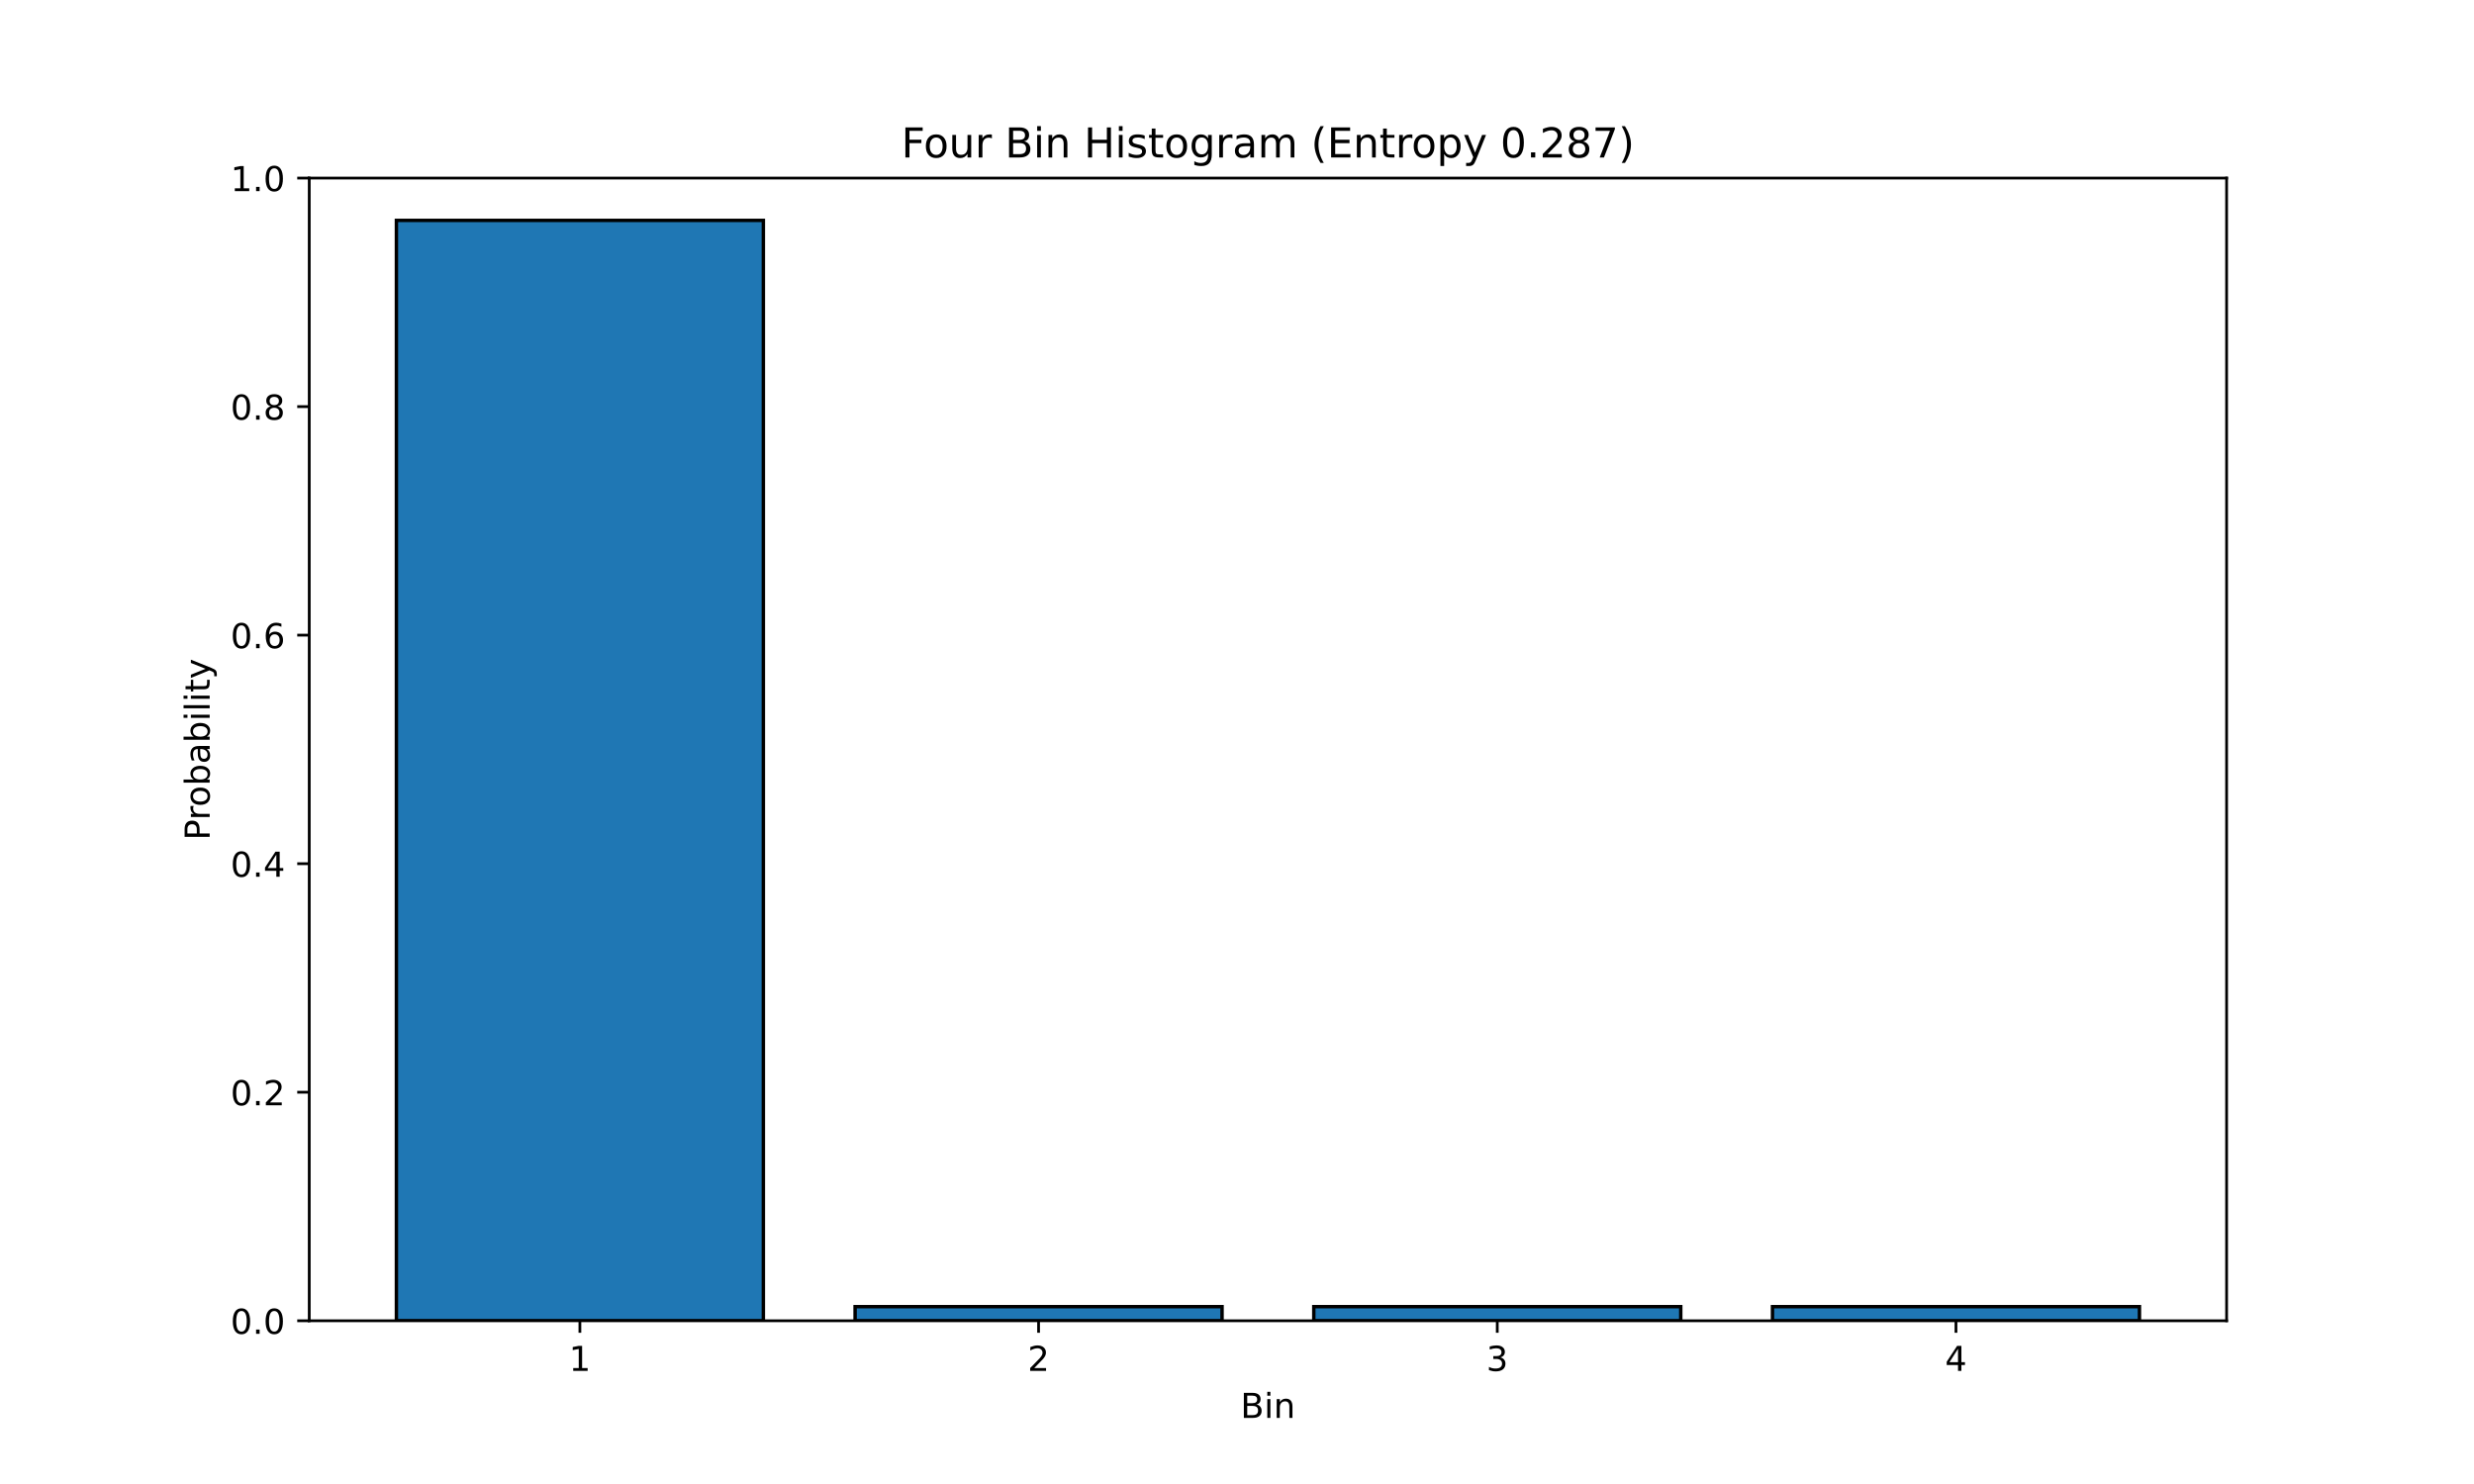
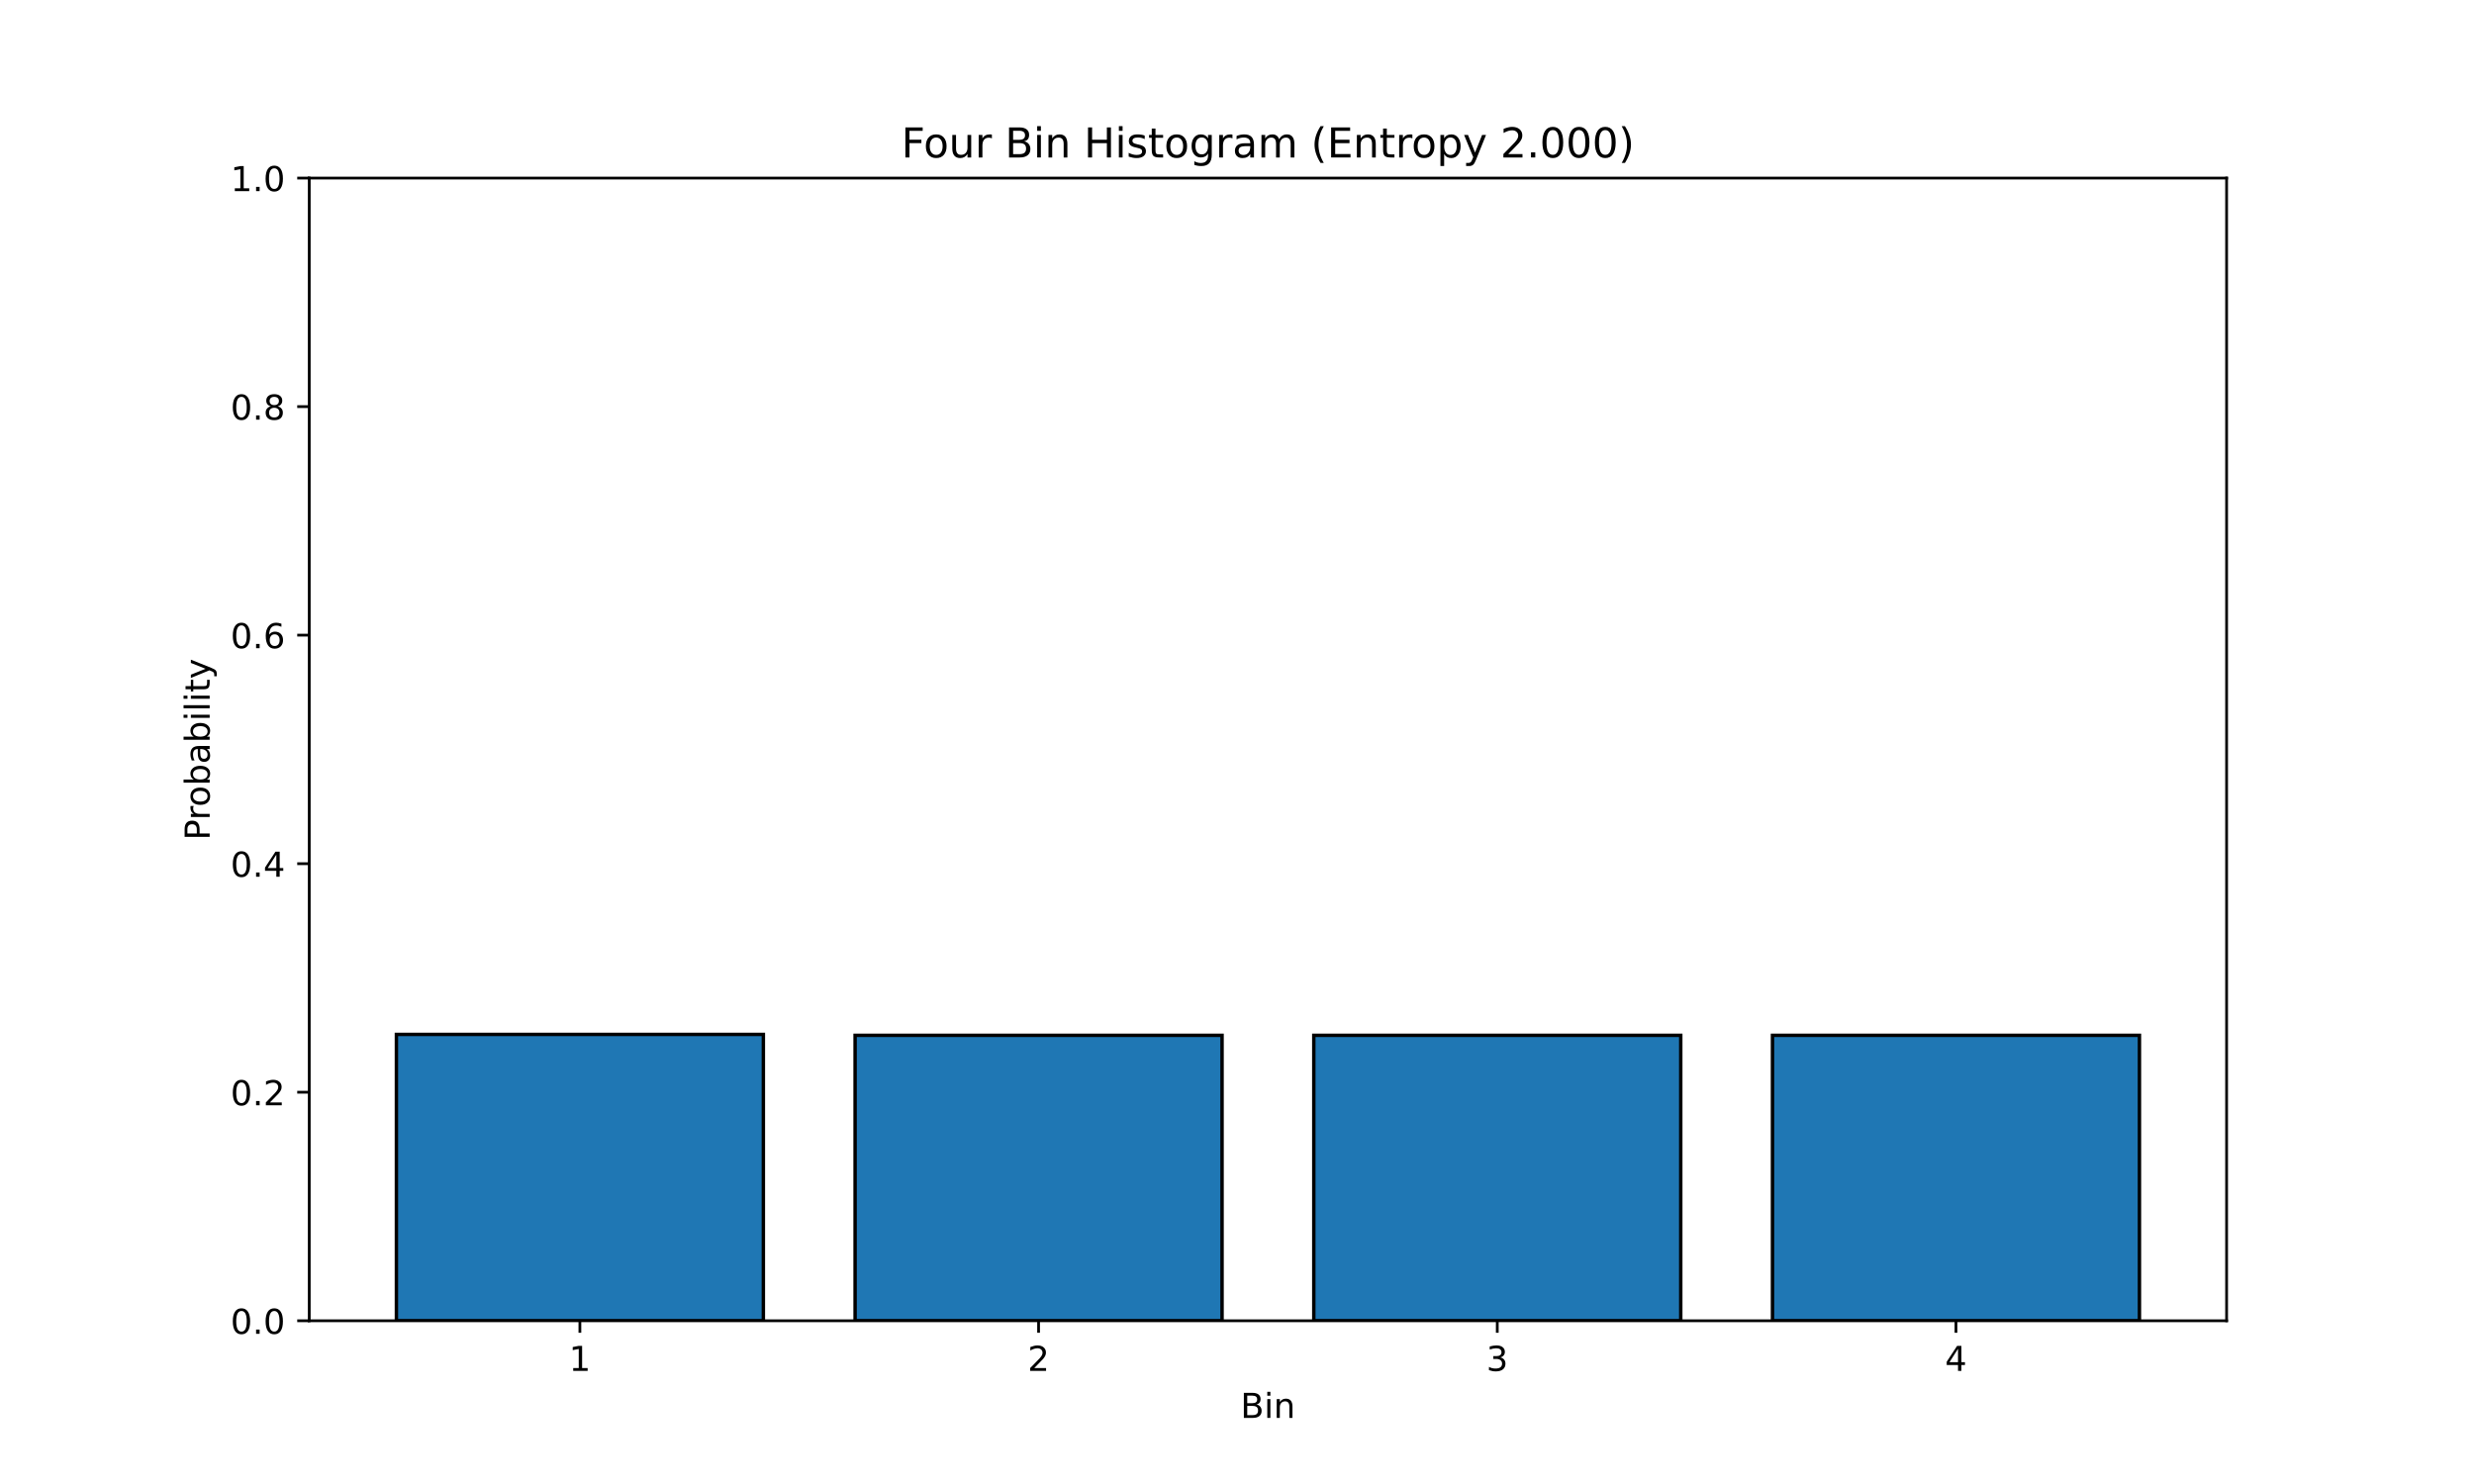
<svg xmlns="http://www.w3.org/2000/svg" xmlns:xlink="http://www.w3.org/1999/xlink" width="720pt" height="432pt" viewBox="0 0 720 432" version="1.1">
  <defs>
    <style type="text/css">*{stroke-linejoin: round; stroke-linecap: butt}</style>
  </defs>
  <g id="figure_1">
    <g id="patch_1">
      <path d="M 0 432  L 720 432  L 720 0  L 0 0  L 0 432  z " style="fill: none" />
    </g>
    <g id="axes_1">
      <g id="patch_2">
        <path d="M 90 384.48  L 648 384.48  L 648 51.84  L 90 51.84  L 90 384.48  z " style="fill: none" />
      </g>
      <g id="patch_3">
-         <path d="M 115.364 384.48  L 222.158 384.48  L 222.158 64.155  L 115.364 64.155  z " clip-path="url(#p9a6bf33219)" style="fill: #1f77b4; stroke: #000000; stroke-linejoin: miter" />
+         <path d="M 115.364 384.48  L 222.158 384.48  L 222.158 301.12  L 115.364 301.12  z " clip-path="url(#p2c6cca9ef7)" style="fill: #1f77b4; stroke: #000000; stroke-linejoin: miter" />
      </g>
      <g id="patch_4">
-         <path d="M 248.856 384.48  L 355.651 384.48  L 355.651 380.375  L 248.856 380.375  z " clip-path="url(#p9a6bf33219)" style="fill: #1f77b4; stroke: #000000; stroke-linejoin: miter" />
+         <path d="M 248.856 384.48  L 355.651 384.48  L 355.651 301.387  L 248.856 301.387  z " clip-path="url(#p2c6cca9ef7)" style="fill: #1f77b4; stroke: #000000; stroke-linejoin: miter" />
      </g>
      <g id="patch_5">
-         <path d="M 382.349 384.48  L 489.144 384.48  L 489.144 380.375  L 382.349 380.375  z " clip-path="url(#p9a6bf33219)" style="fill: #1f77b4; stroke: #000000; stroke-linejoin: miter" />
+         <path d="M 382.349 384.48  L 489.144 384.48  L 489.144 301.387  L 382.349 301.387  z " clip-path="url(#p2c6cca9ef7)" style="fill: #1f77b4; stroke: #000000; stroke-linejoin: miter" />
      </g>
      <g id="patch_6">
-         <path d="M 515.842 384.48  L 622.636 384.48  L 622.636 380.375  L 515.842 380.375  z " clip-path="url(#p9a6bf33219)" style="fill: #1f77b4; stroke: #000000; stroke-linejoin: miter" />
+         <path d="M 515.842 384.48  L 622.636 384.48  L 622.636 301.387  L 515.842 301.387  z " clip-path="url(#p2c6cca9ef7)" style="fill: #1f77b4; stroke: #000000; stroke-linejoin: miter" />
      </g>
      <g id="matplotlib.axis_1">
        <g id="xtick_1">
          <g id="line2d_1">
            <defs>
-               <path id="m0cdc0dad79" d="M 0 0  L 0 3.5  " style="stroke: #000000; stroke-width: 0.8" />
-             </defs>
-             <g>
-               <use xlink:href="#m0cdc0dad79" x="168.761" y="384.48" style="stroke: #000000; stroke-width: 0.8" />
+               <path id="mb17cb5d0e1" d="M 0 0  L 0 3.5  " style="stroke: #000000; stroke-width: 0.8" />
+             </defs>
+             <g>
+               <use xlink:href="#mb17cb5d0e1" x="168.761" y="384.48" style="stroke: #000000; stroke-width: 0.8" />
            </g>
          </g>
          <g id="text_1">
            <g transform="translate(165.5795 399.0784) scale(0.1 -0.1)">
              <defs>
                <path id="DejaVuSans-31" d="M 794 531  L 1825 531  L 1825 4091  L 703 3866  L 703 4441  L 1819 4666  L 2450 4666  L 2450 531  L 3481 531  L 3481 0  L 794 0  L 794 531  z " transform="scale(0.015625)" />
              </defs>
              <use xlink:href="#DejaVuSans-31" />
            </g>
          </g>
        </g>
        <g id="xtick_2">
          <g id="line2d_2">
            <g>
-               <use xlink:href="#m0cdc0dad79" x="302.254" y="384.48" style="stroke: #000000; stroke-width: 0.8" />
+               <use xlink:href="#mb17cb5d0e1" x="302.254" y="384.48" style="stroke: #000000; stroke-width: 0.8" />
            </g>
          </g>
          <g id="text_2">
            <g transform="translate(299.0723 399.0784) scale(0.1 -0.1)">
              <defs>
                <path id="DejaVuSans-32" d="M 1228 531  L 3431 531  L 3431 0  L 469 0  L 469 531  Q 828 903 1448 1529  Q 2069 2156 2228 2338  Q 2531 2678 2651 2914  Q 2772 3150 2772 3378  Q 2772 3750 2511 3984  Q 2250 4219 1831 4219  Q 1534 4219 1204 4116  Q 875 4013 500 3803  L 500 4441  Q 881 4594 1212 4672  Q 1544 4750 1819 4750  Q 2544 4750 2975 4387  Q 3406 4025 3406 3419  Q 3406 3131 3298 2873  Q 3191 2616 2906 2266  Q 2828 2175 2409 1742  Q 1991 1309 1228 531  z " transform="scale(0.015625)" />
              </defs>
              <use xlink:href="#DejaVuSans-32" />
            </g>
          </g>
        </g>
        <g id="xtick_3">
          <g id="line2d_3">
            <g>
-               <use xlink:href="#m0cdc0dad79" x="435.746" y="384.48" style="stroke: #000000; stroke-width: 0.8" />
+               <use xlink:href="#mb17cb5d0e1" x="435.746" y="384.48" style="stroke: #000000; stroke-width: 0.8" />
            </g>
          </g>
          <g id="text_3">
            <g transform="translate(432.5652 399.0784) scale(0.1 -0.1)">
              <defs>
                <path id="DejaVuSans-33" d="M 2597 2516  Q 3050 2419 3304 2112  Q 3559 1806 3559 1356  Q 3559 666 3084 287  Q 2609 -91 1734 -91  Q 1441 -91 1130 -33  Q 819 25 488 141  L 488 750  Q 750 597 1062 519  Q 1375 441 1716 441  Q 2309 441 2620 675  Q 2931 909 2931 1356  Q 2931 1769 2642 2001  Q 2353 2234 1838 2234  L 1294 2234  L 1294 2753  L 1863 2753  Q 2328 2753 2575 2939  Q 2822 3125 2822 3475  Q 2822 3834 2567 4026  Q 2313 4219 1838 4219  Q 1578 4219 1281 4162  Q 984 4106 628 3988  L 628 4550  Q 988 4650 1302 4700  Q 1616 4750 1894 4750  Q 2613 4750 3031 4423  Q 3450 4097 3450 3541  Q 3450 3153 3228 2886  Q 3006 2619 2597 2516  z " transform="scale(0.015625)" />
              </defs>
              <use xlink:href="#DejaVuSans-33" />
            </g>
          </g>
        </g>
        <g id="xtick_4">
          <g id="line2d_4">
            <g>
-               <use xlink:href="#m0cdc0dad79" x="569.239" y="384.48" style="stroke: #000000; stroke-width: 0.8" />
+               <use xlink:href="#mb17cb5d0e1" x="569.239" y="384.48" style="stroke: #000000; stroke-width: 0.8" />
            </g>
          </g>
          <g id="text_4">
            <g transform="translate(566.058 399.0784) scale(0.1 -0.1)">
              <defs>
                <path id="DejaVuSans-34" d="M 2419 4116  L 825 1625  L 2419 1625  L 2419 4116  z M 2253 4666  L 3047 4666  L 3047 1625  L 3713 1625  L 3713 1100  L 3047 1100  L 3047 0  L 2419 0  L 2419 1100  L 313 1100  L 313 1709  L 2253 4666  z " transform="scale(0.015625)" />
              </defs>
              <use xlink:href="#DejaVuSans-34" />
            </g>
          </g>
        </g>
        <g id="text_5">
          <g transform="translate(361.0117 412.7566) scale(0.1 -0.1)">
            <defs>
              <path id="DejaVuSans-42" d="M 1259 2228  L 1259 519  L 2272 519  Q 2781 519 3026 730  Q 3272 941 3272 1375  Q 3272 1813 3026 2020  Q 2781 2228 2272 2228  L 1259 2228  z M 1259 4147  L 1259 2741  L 2194 2741  Q 2656 2741 2882 2914  Q 3109 3088 3109 3444  Q 3109 3797 2882 3972  Q 2656 4147 2194 4147  L 1259 4147  z M 628 4666  L 2241 4666  Q 2963 4666 3353 4366  Q 3744 4066 3744 3513  Q 3744 3084 3544 2831  Q 3344 2578 2956 2516  Q 3422 2416 3680 2098  Q 3938 1781 3938 1306  Q 3938 681 3513 340  Q 3088 0 2303 0  L 628 0  L 628 4666  z " transform="scale(0.015625)" />
              <path id="DejaVuSans-69" d="M 603 3500  L 1178 3500  L 1178 0  L 603 0  L 603 3500  z M 603 4863  L 1178 4863  L 1178 4134  L 603 4134  L 603 4863  z " transform="scale(0.015625)" />
              <path id="DejaVuSans-6e" d="M 3513 2113  L 3513 0  L 2938 0  L 2938 2094  Q 2938 2591 2744 2837  Q 2550 3084 2163 3084  Q 1697 3084 1428 2787  Q 1159 2491 1159 1978  L 1159 0  L 581 0  L 581 3500  L 1159 3500  L 1159 2956  Q 1366 3272 1645 3428  Q 1925 3584 2291 3584  Q 2894 3584 3203 3211  Q 3513 2838 3513 2113  z " transform="scale(0.015625)" />
            </defs>
            <use xlink:href="#DejaVuSans-42" />
            <use xlink:href="#DejaVuSans-69" x="68.604" />
            <use xlink:href="#DejaVuSans-6e" x="96.387" />
          </g>
        </g>
      </g>
      <g id="matplotlib.axis_2">
        <g id="ytick_1">
          <g id="line2d_5">
            <defs>
-               <path id="m882707f12d" d="M 0 0  L -3.5 0  " style="stroke: #000000; stroke-width: 0.8" />
-             </defs>
-             <g>
-               <use xlink:href="#m882707f12d" x="90" y="384.48" style="stroke: #000000; stroke-width: 0.8" />
+               <path id="mb13d0c490b" d="M 0 0  L -3.5 0  " style="stroke: #000000; stroke-width: 0.8" />
+             </defs>
+             <g>
+               <use xlink:href="#mb13d0c490b" x="90" y="384.48" style="stroke: #000000; stroke-width: 0.8" />
            </g>
          </g>
          <g id="text_6">
            <g transform="translate(67.09687 388.2792) scale(0.1 -0.1)">
              <defs>
                <path id="DejaVuSans-30" d="M 2034 4250  Q 1547 4250 1301 3770  Q 1056 3291 1056 2328  Q 1056 1369 1301 889  Q 1547 409 2034 409  Q 2525 409 2770 889  Q 3016 1369 3016 2328  Q 3016 3291 2770 3770  Q 2525 4250 2034 4250  z M 2034 4750  Q 2819 4750 3233 4129  Q 3647 3509 3647 2328  Q 3647 1150 3233 529  Q 2819 -91 2034 -91  Q 1250 -91 836 529  Q 422 1150 422 2328  Q 422 3509 836 4129  Q 1250 4750 2034 4750  z " transform="scale(0.015625)" />
                <path id="DejaVuSans-2e" d="M 684 794  L 1344 794  L 1344 0  L 684 0  L 684 794  z " transform="scale(0.015625)" />
              </defs>
              <use xlink:href="#DejaVuSans-30" />
              <use xlink:href="#DejaVuSans-2e" x="63.623" />
              <use xlink:href="#DejaVuSans-30" x="95.41" />
            </g>
          </g>
        </g>
        <g id="ytick_2">
          <g id="line2d_6">
            <g>
-               <use xlink:href="#m882707f12d" x="90" y="317.952" style="stroke: #000000; stroke-width: 0.8" />
+               <use xlink:href="#mb13d0c490b" x="90" y="317.952" style="stroke: #000000; stroke-width: 0.8" />
            </g>
          </g>
          <g id="text_7">
            <g transform="translate(67.09687 321.7512) scale(0.1 -0.1)">
              <use xlink:href="#DejaVuSans-30" />
              <use xlink:href="#DejaVuSans-2e" x="63.623" />
              <use xlink:href="#DejaVuSans-32" x="95.41" />
            </g>
          </g>
        </g>
        <g id="ytick_3">
          <g id="line2d_7">
            <g>
-               <use xlink:href="#m882707f12d" x="90" y="251.424" style="stroke: #000000; stroke-width: 0.8" />
+               <use xlink:href="#mb13d0c490b" x="90" y="251.424" style="stroke: #000000; stroke-width: 0.8" />
            </g>
          </g>
          <g id="text_8">
            <g transform="translate(67.09687 255.2232) scale(0.1 -0.1)">
              <use xlink:href="#DejaVuSans-30" />
              <use xlink:href="#DejaVuSans-2e" x="63.623" />
              <use xlink:href="#DejaVuSans-34" x="95.41" />
            </g>
          </g>
        </g>
        <g id="ytick_4">
          <g id="line2d_8">
            <g>
-               <use xlink:href="#m882707f12d" x="90" y="184.896" style="stroke: #000000; stroke-width: 0.8" />
+               <use xlink:href="#mb13d0c490b" x="90" y="184.896" style="stroke: #000000; stroke-width: 0.8" />
            </g>
          </g>
          <g id="text_9">
            <g transform="translate(67.09687 188.6952) scale(0.1 -0.1)">
              <defs>
                <path id="DejaVuSans-36" d="M 2113 2584  Q 1688 2584 1439 2293  Q 1191 2003 1191 1497  Q 1191 994 1439 701  Q 1688 409 2113 409  Q 2538 409 2786 701  Q 3034 994 3034 1497  Q 3034 2003 2786 2293  Q 2538 2584 2113 2584  z M 3366 4563  L 3366 3988  Q 3128 4100 2886 4159  Q 2644 4219 2406 4219  Q 1781 4219 1451 3797  Q 1122 3375 1075 2522  Q 1259 2794 1537 2939  Q 1816 3084 2150 3084  Q 2853 3084 3261 2657  Q 3669 2231 3669 1497  Q 3669 778 3244 343  Q 2819 -91 2113 -91  Q 1303 -91 875 529  Q 447 1150 447 2328  Q 447 3434 972 4092  Q 1497 4750 2381 4750  Q 2619 4750 2861 4703  Q 3103 4656 3366 4563  z " transform="scale(0.015625)" />
              </defs>
              <use xlink:href="#DejaVuSans-30" />
              <use xlink:href="#DejaVuSans-2e" x="63.623" />
              <use xlink:href="#DejaVuSans-36" x="95.41" />
            </g>
          </g>
        </g>
        <g id="ytick_5">
          <g id="line2d_9">
            <g>
-               <use xlink:href="#m882707f12d" x="90" y="118.368" style="stroke: #000000; stroke-width: 0.8" />
+               <use xlink:href="#mb13d0c490b" x="90" y="118.368" style="stroke: #000000; stroke-width: 0.8" />
            </g>
          </g>
          <g id="text_10">
            <g transform="translate(67.09687 122.1672) scale(0.1 -0.1)">
              <defs>
                <path id="DejaVuSans-38" d="M 2034 2216  Q 1584 2216 1326 1975  Q 1069 1734 1069 1313  Q 1069 891 1326 650  Q 1584 409 2034 409  Q 2484 409 2743 651  Q 3003 894 3003 1313  Q 3003 1734 2745 1975  Q 2488 2216 2034 2216  z M 1403 2484  Q 997 2584 770 2862  Q 544 3141 544 3541  Q 544 4100 942 4425  Q 1341 4750 2034 4750  Q 2731 4750 3128 4425  Q 3525 4100 3525 3541  Q 3525 3141 3298 2862  Q 3072 2584 2669 2484  Q 3125 2378 3379 2068  Q 3634 1759 3634 1313  Q 3634 634 3220 271  Q 2806 -91 2034 -91  Q 1263 -91 848 271  Q 434 634 434 1313  Q 434 1759 690 2068  Q 947 2378 1403 2484  z M 1172 3481  Q 1172 3119 1398 2916  Q 1625 2713 2034 2713  Q 2441 2713 2670 2916  Q 2900 3119 2900 3481  Q 2900 3844 2670 4047  Q 2441 4250 2034 4250  Q 1625 4250 1398 4047  Q 1172 3844 1172 3481  z " transform="scale(0.015625)" />
              </defs>
              <use xlink:href="#DejaVuSans-30" />
              <use xlink:href="#DejaVuSans-2e" x="63.623" />
              <use xlink:href="#DejaVuSans-38" x="95.41" />
            </g>
          </g>
        </g>
        <g id="ytick_6">
          <g id="line2d_10">
            <g>
-               <use xlink:href="#m882707f12d" x="90" y="51.84" style="stroke: #000000; stroke-width: 0.8" />
+               <use xlink:href="#mb13d0c490b" x="90" y="51.84" style="stroke: #000000; stroke-width: 0.8" />
            </g>
          </g>
          <g id="text_11">
            <g transform="translate(67.09687 55.63922) scale(0.1 -0.1)">
              <use xlink:href="#DejaVuSans-31" />
              <use xlink:href="#DejaVuSans-2e" x="63.623" />
              <use xlink:href="#DejaVuSans-30" x="95.41" />
            </g>
          </g>
        </g>
        <g id="text_12">
          <g transform="translate(61.01719 244.5889) rotate(-90) scale(0.1 -0.1)">
            <defs>
              <path id="DejaVuSans-50" d="M 1259 4147  L 1259 2394  L 2053 2394  Q 2494 2394 2734 2622  Q 2975 2850 2975 3272  Q 2975 3691 2734 3919  Q 2494 4147 2053 4147  L 1259 4147  z M 628 4666  L 2053 4666  Q 2838 4666 3239 4311  Q 3641 3956 3641 3272  Q 3641 2581 3239 2228  Q 2838 1875 2053 1875  L 1259 1875  L 1259 0  L 628 0  L 628 4666  z " transform="scale(0.015625)" />
              <path id="DejaVuSans-72" d="M 2631 2963  Q 2534 3019 2420 3045  Q 2306 3072 2169 3072  Q 1681 3072 1420 2755  Q 1159 2438 1159 1844  L 1159 0  L 581 0  L 581 3500  L 1159 3500  L 1159 2956  Q 1341 3275 1631 3429  Q 1922 3584 2338 3584  Q 2397 3584 2469 3576  Q 2541 3569 2628 3553  L 2631 2963  z " transform="scale(0.015625)" />
              <path id="DejaVuSans-6f" d="M 1959 3097  Q 1497 3097 1228 2736  Q 959 2375 959 1747  Q 959 1119 1226 758  Q 1494 397 1959 397  Q 2419 397 2687 759  Q 2956 1122 2956 1747  Q 2956 2369 2687 2733  Q 2419 3097 1959 3097  z M 1959 3584  Q 2709 3584 3137 3096  Q 3566 2609 3566 1747  Q 3566 888 3137 398  Q 2709 -91 1959 -91  Q 1206 -91 779 398  Q 353 888 353 1747  Q 353 2609 779 3096  Q 1206 3584 1959 3584  z " transform="scale(0.015625)" />
              <path id="DejaVuSans-62" d="M 3116 1747  Q 3116 2381 2855 2742  Q 2594 3103 2138 3103  Q 1681 3103 1420 2742  Q 1159 2381 1159 1747  Q 1159 1113 1420 752  Q 1681 391 2138 391  Q 2594 391 2855 752  Q 3116 1113 3116 1747  z M 1159 2969  Q 1341 3281 1617 3432  Q 1894 3584 2278 3584  Q 2916 3584 3314 3078  Q 3713 2572 3713 1747  Q 3713 922 3314 415  Q 2916 -91 2278 -91  Q 1894 -91 1617 61  Q 1341 213 1159 525  L 1159 0  L 581 0  L 581 4863  L 1159 4863  L 1159 2969  z " transform="scale(0.015625)" />
              <path id="DejaVuSans-61" d="M 2194 1759  Q 1497 1759 1228 1600  Q 959 1441 959 1056  Q 959 750 1161 570  Q 1363 391 1709 391  Q 2188 391 2477 730  Q 2766 1069 2766 1631  L 2766 1759  L 2194 1759  z M 3341 1997  L 3341 0  L 2766 0  L 2766 531  Q 2569 213 2275 61  Q 1981 -91 1556 -91  Q 1019 -91 701 211  Q 384 513 384 1019  Q 384 1609 779 1909  Q 1175 2209 1959 2209  L 2766 2209  L 2766 2266  Q 2766 2663 2505 2880  Q 2244 3097 1772 3097  Q 1472 3097 1187 3025  Q 903 2953 641 2809  L 641 3341  Q 956 3463 1253 3523  Q 1550 3584 1831 3584  Q 2591 3584 2966 3190  Q 3341 2797 3341 1997  z " transform="scale(0.015625)" />
              <path id="DejaVuSans-6c" d="M 603 4863  L 1178 4863  L 1178 0  L 603 0  L 603 4863  z " transform="scale(0.015625)" />
              <path id="DejaVuSans-74" d="M 1172 4494  L 1172 3500  L 2356 3500  L 2356 3053  L 1172 3053  L 1172 1153  Q 1172 725 1289 603  Q 1406 481 1766 481  L 2356 481  L 2356 0  L 1766 0  Q 1100 0 847 248  Q 594 497 594 1153  L 594 3053  L 172 3053  L 172 3500  L 594 3500  L 594 4494  L 1172 4494  z " transform="scale(0.015625)" />
              <path id="DejaVuSans-79" d="M 2059 -325  Q 1816 -950 1584 -1140  Q 1353 -1331 966 -1331  L 506 -1331  L 506 -850  L 844 -850  Q 1081 -850 1212 -737  Q 1344 -625 1503 -206  L 1606 56  L 191 3500  L 800 3500  L 1894 763  L 2988 3500  L 3597 3500  L 2059 -325  z " transform="scale(0.015625)" />
            </defs>
            <use xlink:href="#DejaVuSans-50" />
            <use xlink:href="#DejaVuSans-72" x="58.553" />
            <use xlink:href="#DejaVuSans-6f" x="97.416" />
            <use xlink:href="#DejaVuSans-62" x="158.598" />
            <use xlink:href="#DejaVuSans-61" x="222.074" />
            <use xlink:href="#DejaVuSans-62" x="283.354" />
            <use xlink:href="#DejaVuSans-69" x="346.83" />
            <use xlink:href="#DejaVuSans-6c" x="374.613" />
            <use xlink:href="#DejaVuSans-69" x="402.396" />
            <use xlink:href="#DejaVuSans-74" x="430.18" />
            <use xlink:href="#DejaVuSans-79" x="469.389" />
          </g>
        </g>
      </g>
      <g id="patch_7">
        <path d="M 90 384.48  L 90 51.84  " style="fill: none; stroke: #000000; stroke-width: 0.8; stroke-linejoin: miter; stroke-linecap: square" />
      </g>
      <g id="patch_8">
        <path d="M 648 384.48  L 648 51.84  " style="fill: none; stroke: #000000; stroke-width: 0.8; stroke-linejoin: miter; stroke-linecap: square" />
      </g>
      <g id="patch_9">
        <path d="M 90 384.48  L 648 384.48  " style="fill: none; stroke: #000000; stroke-width: 0.8; stroke-linejoin: miter; stroke-linecap: square" />
      </g>
      <g id="patch_10">
        <path d="M 90 51.84  L 648 51.84  " style="fill: none; stroke: #000000; stroke-width: 0.8; stroke-linejoin: miter; stroke-linecap: square" />
      </g>
      <g id="text_13">
        <g transform="translate(262.32 45.84) scale(0.12 -0.12)">
          <defs>
            <path id="DejaVuSans-46" d="M 628 4666  L 3309 4666  L 3309 4134  L 1259 4134  L 1259 2759  L 3109 2759  L 3109 2228  L 1259 2228  L 1259 0  L 628 0  L 628 4666  z " transform="scale(0.015625)" />
            <path id="DejaVuSans-75" d="M 544 1381  L 544 3500  L 1119 3500  L 1119 1403  Q 1119 906 1312 657  Q 1506 409 1894 409  Q 2359 409 2629 706  Q 2900 1003 2900 1516  L 2900 3500  L 3475 3500  L 3475 0  L 2900 0  L 2900 538  Q 2691 219 2414 64  Q 2138 -91 1772 -91  Q 1169 -91 856 284  Q 544 659 544 1381  z M 1991 3584  L 1991 3584  z " transform="scale(0.015625)" />
            <path id="DejaVuSans-20" transform="scale(0.015625)" />
            <path id="DejaVuSans-48" d="M 628 4666  L 1259 4666  L 1259 2753  L 3553 2753  L 3553 4666  L 4184 4666  L 4184 0  L 3553 0  L 3553 2222  L 1259 2222  L 1259 0  L 628 0  L 628 4666  z " transform="scale(0.015625)" />
            <path id="DejaVuSans-73" d="M 2834 3397  L 2834 2853  Q 2591 2978 2328 3040  Q 2066 3103 1784 3103  Q 1356 3103 1142 2972  Q 928 2841 928 2578  Q 928 2378 1081 2264  Q 1234 2150 1697 2047  L 1894 2003  Q 2506 1872 2764 1633  Q 3022 1394 3022 966  Q 3022 478 2636 193  Q 2250 -91 1575 -91  Q 1294 -91 989 -36  Q 684 19 347 128  L 347 722  Q 666 556 975 473  Q 1284 391 1588 391  Q 1994 391 2212 530  Q 2431 669 2431 922  Q 2431 1156 2273 1281  Q 2116 1406 1581 1522  L 1381 1569  Q 847 1681 609 1914  Q 372 2147 372 2553  Q 372 3047 722 3315  Q 1072 3584 1716 3584  Q 2034 3584 2315 3537  Q 2597 3491 2834 3397  z " transform="scale(0.015625)" />
            <path id="DejaVuSans-67" d="M 2906 1791  Q 2906 2416 2648 2759  Q 2391 3103 1925 3103  Q 1463 3103 1205 2759  Q 947 2416 947 1791  Q 947 1169 1205 825  Q 1463 481 1925 481  Q 2391 481 2648 825  Q 2906 1169 2906 1791  z M 3481 434  Q 3481 -459 3084 -895  Q 2688 -1331 1869 -1331  Q 1566 -1331 1297 -1286  Q 1028 -1241 775 -1147  L 775 -588  Q 1028 -725 1275 -790  Q 1522 -856 1778 -856  Q 2344 -856 2625 -561  Q 2906 -266 2906 331  L 2906 616  Q 2728 306 2450 153  Q 2172 0 1784 0  Q 1141 0 747 490  Q 353 981 353 1791  Q 353 2603 747 3093  Q 1141 3584 1784 3584  Q 2172 3584 2450 3431  Q 2728 3278 2906 2969  L 2906 3500  L 3481 3500  L 3481 434  z " transform="scale(0.015625)" />
            <path id="DejaVuSans-6d" d="M 3328 2828  Q 3544 3216 3844 3400  Q 4144 3584 4550 3584  Q 5097 3584 5394 3201  Q 5691 2819 5691 2113  L 5691 0  L 5113 0  L 5113 2094  Q 5113 2597 4934 2840  Q 4756 3084 4391 3084  Q 3944 3084 3684 2787  Q 3425 2491 3425 1978  L 3425 0  L 2847 0  L 2847 2094  Q 2847 2600 2669 2842  Q 2491 3084 2119 3084  Q 1678 3084 1418 2786  Q 1159 2488 1159 1978  L 1159 0  L 581 0  L 581 3500  L 1159 3500  L 1159 2956  Q 1356 3278 1631 3431  Q 1906 3584 2284 3584  Q 2666 3584 2933 3390  Q 3200 3197 3328 2828  z " transform="scale(0.015625)" />
            <path id="DejaVuSans-28" d="M 1984 4856  Q 1566 4138 1362 3434  Q 1159 2731 1159 2009  Q 1159 1288 1364 580  Q 1569 -128 1984 -844  L 1484 -844  Q 1016 -109 783 600  Q 550 1309 550 2009  Q 550 2706 781 3412  Q 1013 4119 1484 4856  L 1984 4856  z " transform="scale(0.015625)" />
            <path id="DejaVuSans-45" d="M 628 4666  L 3578 4666  L 3578 4134  L 1259 4134  L 1259 2753  L 3481 2753  L 3481 2222  L 1259 2222  L 1259 531  L 3634 531  L 3634 0  L 628 0  L 628 4666  z " transform="scale(0.015625)" />
            <path id="DejaVuSans-70" d="M 1159 525  L 1159 -1331  L 581 -1331  L 581 3500  L 1159 3500  L 1159 2969  Q 1341 3281 1617 3432  Q 1894 3584 2278 3584  Q 2916 3584 3314 3078  Q 3713 2572 3713 1747  Q 3713 922 3314 415  Q 2916 -91 2278 -91  Q 1894 -91 1617 61  Q 1341 213 1159 525  z M 3116 1747  Q 3116 2381 2855 2742  Q 2594 3103 2138 3103  Q 1681 3103 1420 2742  Q 1159 2381 1159 1747  Q 1159 1113 1420 752  Q 1681 391 2138 391  Q 2594 391 2855 752  Q 3116 1113 3116 1747  z " transform="scale(0.015625)" />
-             <path id="DejaVuSans-37" d="M 525 4666  L 3525 4666  L 3525 4397  L 1831 0  L 1172 0  L 2766 4134  L 525 4134  L 525 4666  z " transform="scale(0.015625)" />
            <path id="DejaVuSans-29" d="M 513 4856  L 1013 4856  Q 1481 4119 1714 3412  Q 1947 2706 1947 2009  Q 1947 1309 1714 600  Q 1481 -109 1013 -844  L 513 -844  Q 928 -128 1133 580  Q 1338 1288 1338 2009  Q 1338 2731 1133 3434  Q 928 4138 513 4856  z " transform="scale(0.015625)" />
          </defs>
          <use xlink:href="#DejaVuSans-46" />
          <use xlink:href="#DejaVuSans-6f" x="53.895" />
          <use xlink:href="#DejaVuSans-75" x="115.076" />
          <use xlink:href="#DejaVuSans-72" x="178.455" />
          <use xlink:href="#DejaVuSans-20" x="219.568" />
          <use xlink:href="#DejaVuSans-42" x="251.355" />
          <use xlink:href="#DejaVuSans-69" x="319.959" />
          <use xlink:href="#DejaVuSans-6e" x="347.742" />
          <use xlink:href="#DejaVuSans-20" x="411.121" />
          <use xlink:href="#DejaVuSans-48" x="442.908" />
          <use xlink:href="#DejaVuSans-69" x="518.104" />
          <use xlink:href="#DejaVuSans-73" x="545.887" />
          <use xlink:href="#DejaVuSans-74" x="597.986" />
          <use xlink:href="#DejaVuSans-6f" x="637.195" />
          <use xlink:href="#DejaVuSans-67" x="698.377" />
          <use xlink:href="#DejaVuSans-72" x="761.854" />
          <use xlink:href="#DejaVuSans-61" x="802.967" />
          <use xlink:href="#DejaVuSans-6d" x="864.246" />
          <use xlink:href="#DejaVuSans-20" x="961.658" />
          <use xlink:href="#DejaVuSans-28" x="993.445" />
          <use xlink:href="#DejaVuSans-45" x="1032.459" />
          <use xlink:href="#DejaVuSans-6e" x="1095.643" />
          <use xlink:href="#DejaVuSans-74" x="1159.021" />
          <use xlink:href="#DejaVuSans-72" x="1198.23" />
          <use xlink:href="#DejaVuSans-6f" x="1237.094" />
          <use xlink:href="#DejaVuSans-70" x="1298.275" />
          <use xlink:href="#DejaVuSans-79" x="1361.752" />
          <use xlink:href="#DejaVuSans-20" x="1420.932" />
-           <use xlink:href="#DejaVuSans-30" x="1452.719" />
+           <use xlink:href="#DejaVuSans-32" x="1452.719" />
          <use xlink:href="#DejaVuSans-2e" x="1516.342" />
-           <use xlink:href="#DejaVuSans-32" x="1548.129" />
-           <use xlink:href="#DejaVuSans-38" x="1611.752" />
-           <use xlink:href="#DejaVuSans-37" x="1675.375" />
+           <use xlink:href="#DejaVuSans-30" x="1548.129" />
+           <use xlink:href="#DejaVuSans-30" x="1611.752" />
+           <use xlink:href="#DejaVuSans-30" x="1675.375" />
          <use xlink:href="#DejaVuSans-29" x="1738.998" />
        </g>
      </g>
    </g>
  </g>
  <defs>
-     <clipPath id="p9a6bf33219">
+     <clipPath id="p2c6cca9ef7">
      <rect x="90" y="51.84" width="558" height="332.64" />
    </clipPath>
  </defs>
</svg>
